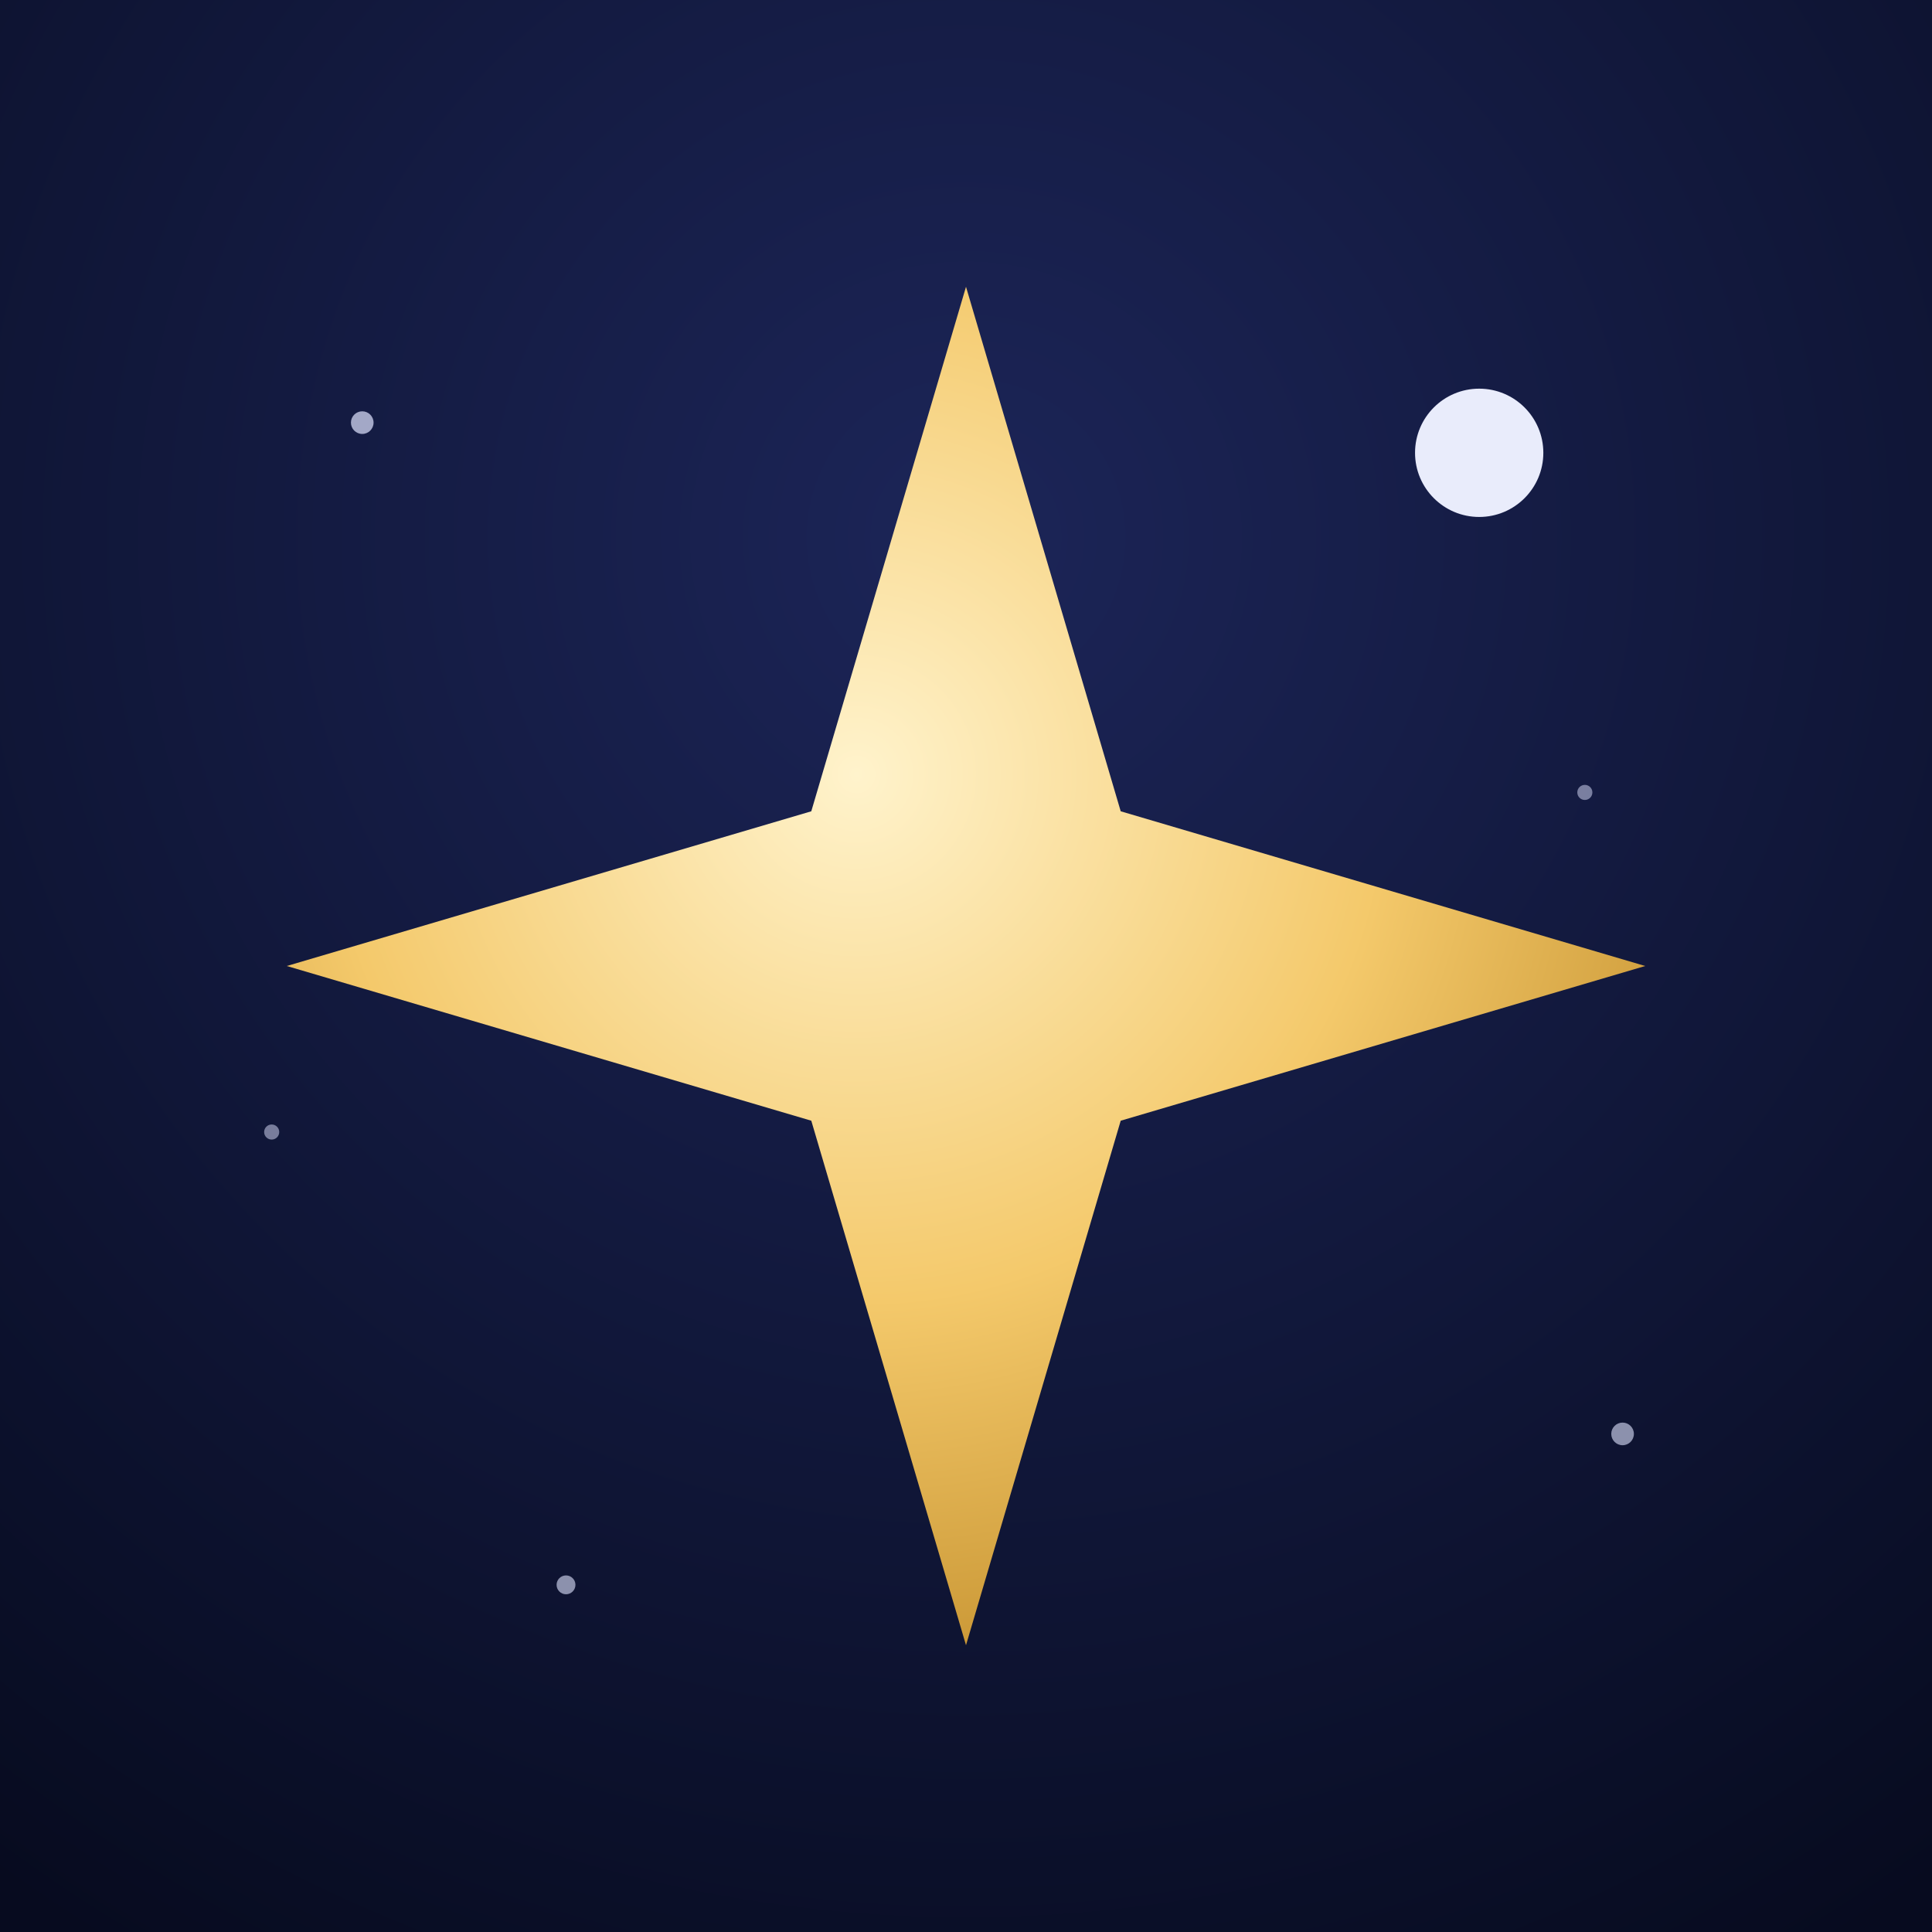
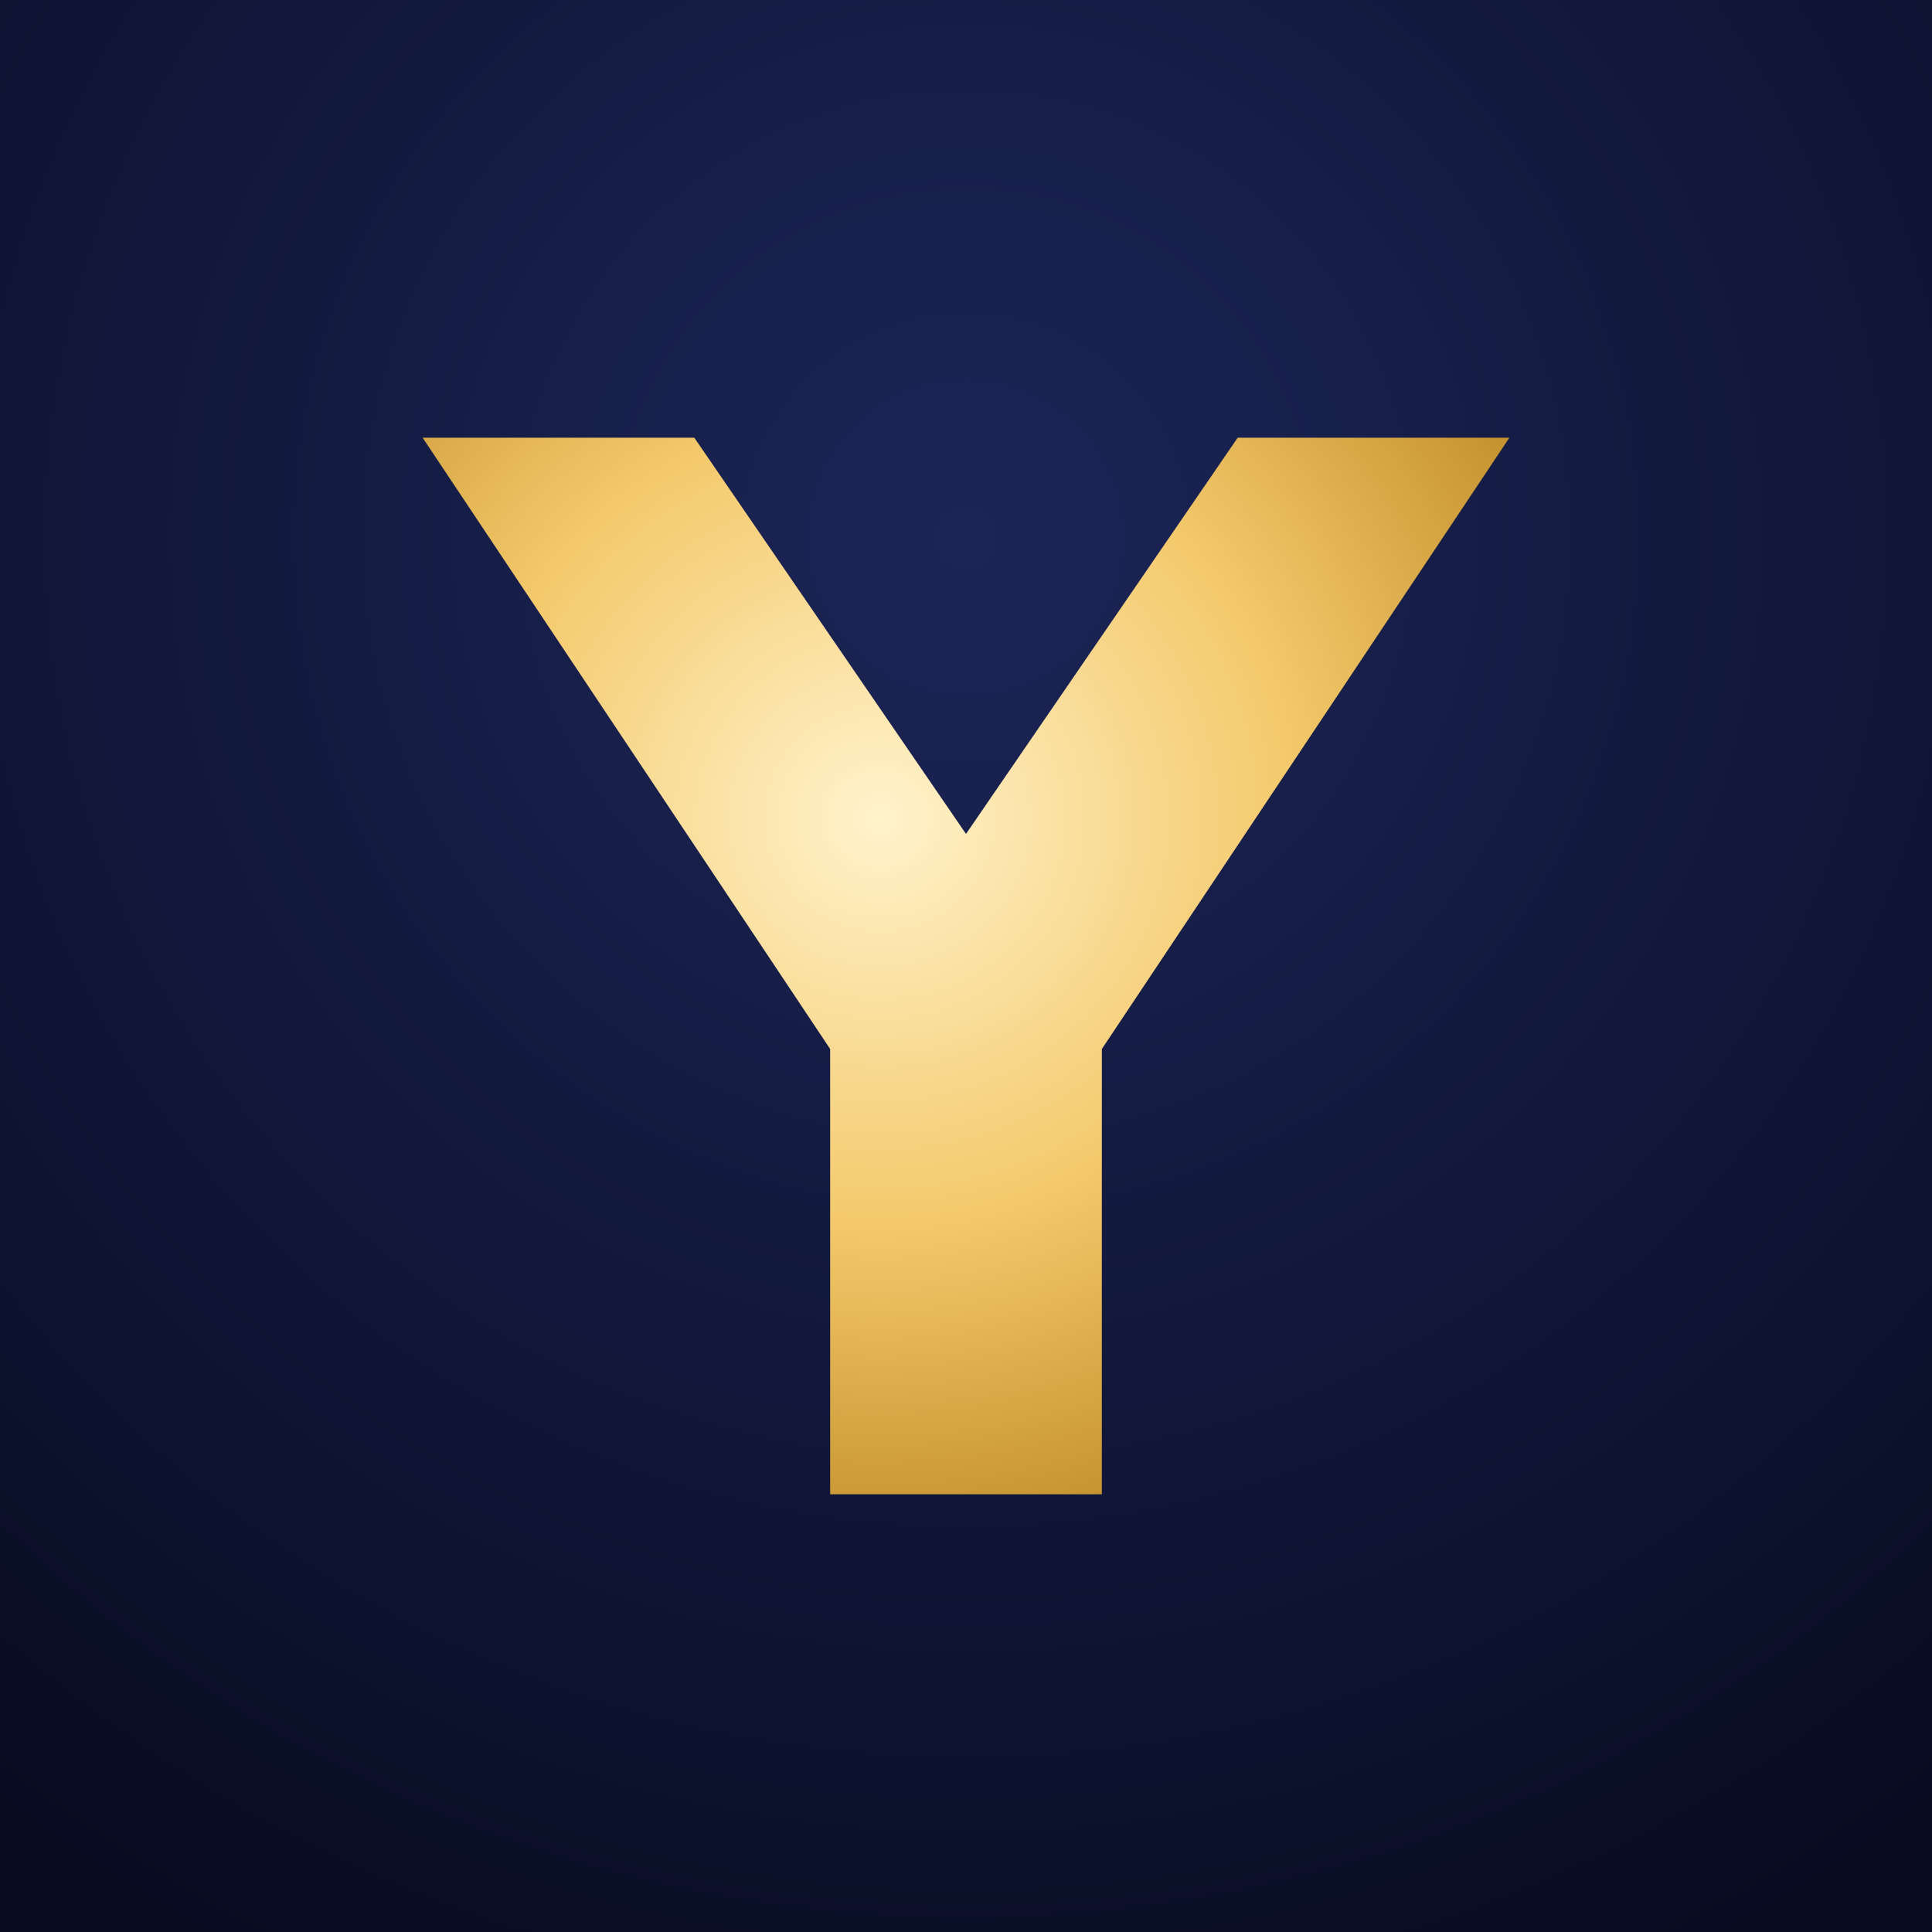
<svg xmlns="http://www.w3.org/2000/svg" viewBox="0 0 512 512">
  <defs>
    <radialGradient id="bg" cx="50%" cy="28%" r="85%">
      <stop offset="0" stop-color="#1c2558" />
      <stop offset="1" stop-color="#070b1f" />
    </radialGradient>
    <radialGradient id="gold" cx="42%" cy="36%" r="70%">
      <stop offset="0" stop-color="#fff3cc" />
      <stop offset=".55" stop-color="#f4c96b" />
      <stop offset="1" stop-color="#c38f2c" />
    </radialGradient>
  </defs>
  <rect width="512" height="512" fill="url(#bg)" />
-   <g fill="#dfe4ff">
-     <circle cx="96" cy="112" r="3" opacity=".7" />
-     <circle cx="150" cy="420" r="2.5" opacity=".6" />
-     <circle cx="430" cy="380" r="3" opacity=".6" />
-     <circle cx="72" cy="300" r="2" opacity=".5" />
-     <circle cx="420" cy="210" r="2" opacity=".5" />
-   </g>
  <g transform="translate(256 256) scale(SCALE) translate(-256 -256)">
-     <path d="M256 76 L297 215 L436 256 L297 297 L256 436 L215 297 L76 256 L215 215 Z" fill="url(#gold)" />
-     <circle cx="392" cy="120" r="17" fill="#e9ecfb" />
+     <path d="M112 116h72l72 105 72-105h72L292 278v118h-72V278z" fill="url(#gold)" />
  </g>
</svg>
